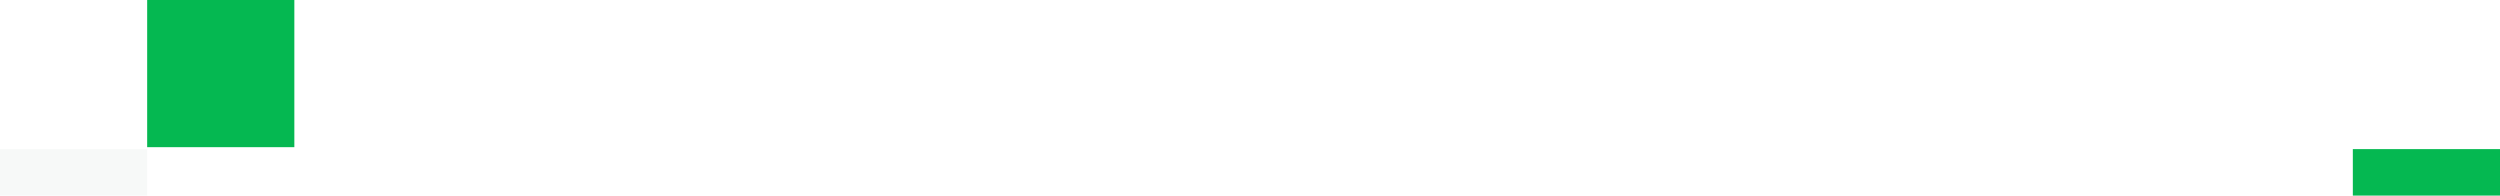
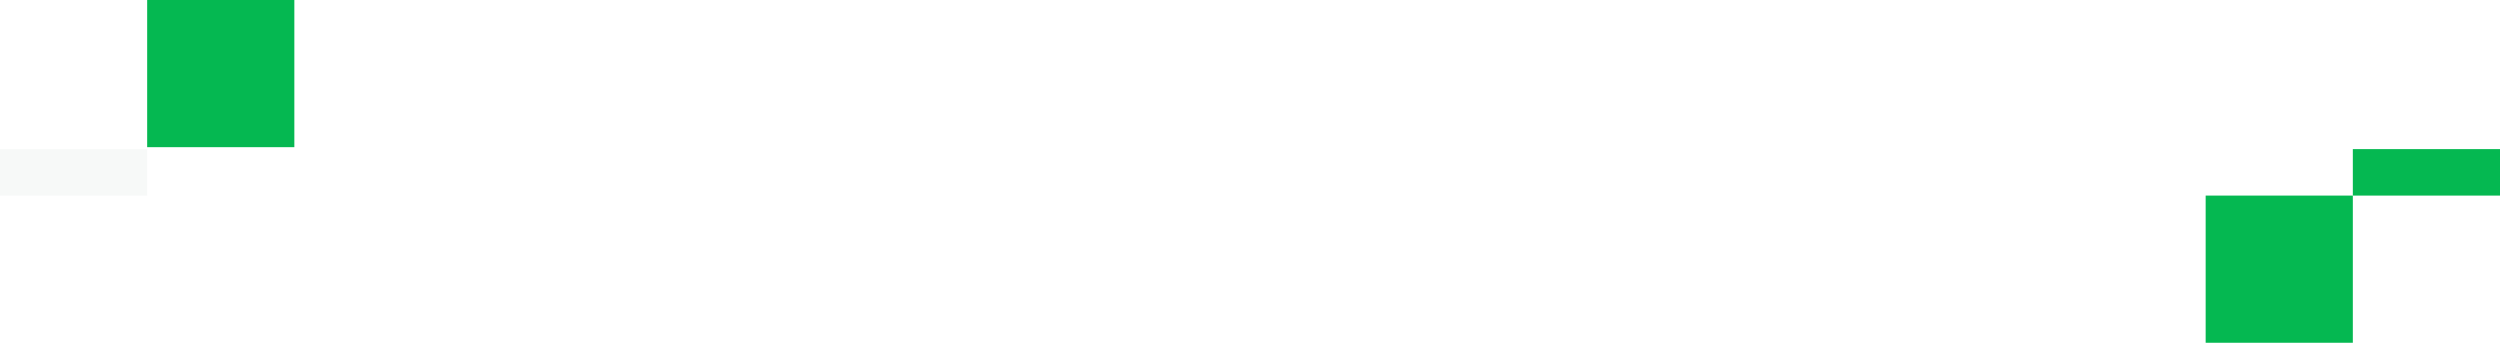
- <svg xmlns="http://www.w3.org/2000/svg" width="1291" height="101" viewBox="0 0 1291 101" fill="none">
+ <svg xmlns="http://www.w3.org/2000/svg" width="1291" height="177" viewBox="0 0 1291 177" fill="none">
+   <rect x="1139" y="101" width="76" height="76" fill="#05B851" />
  <rect y="77" width="76" height="24" fill="#F7F9F8" />
  <rect x="76" width="76" height="76" fill="#05B851" />
  <rect x="1215" y="77" width="76" height="24" fill="#05B851" />
</svg>
